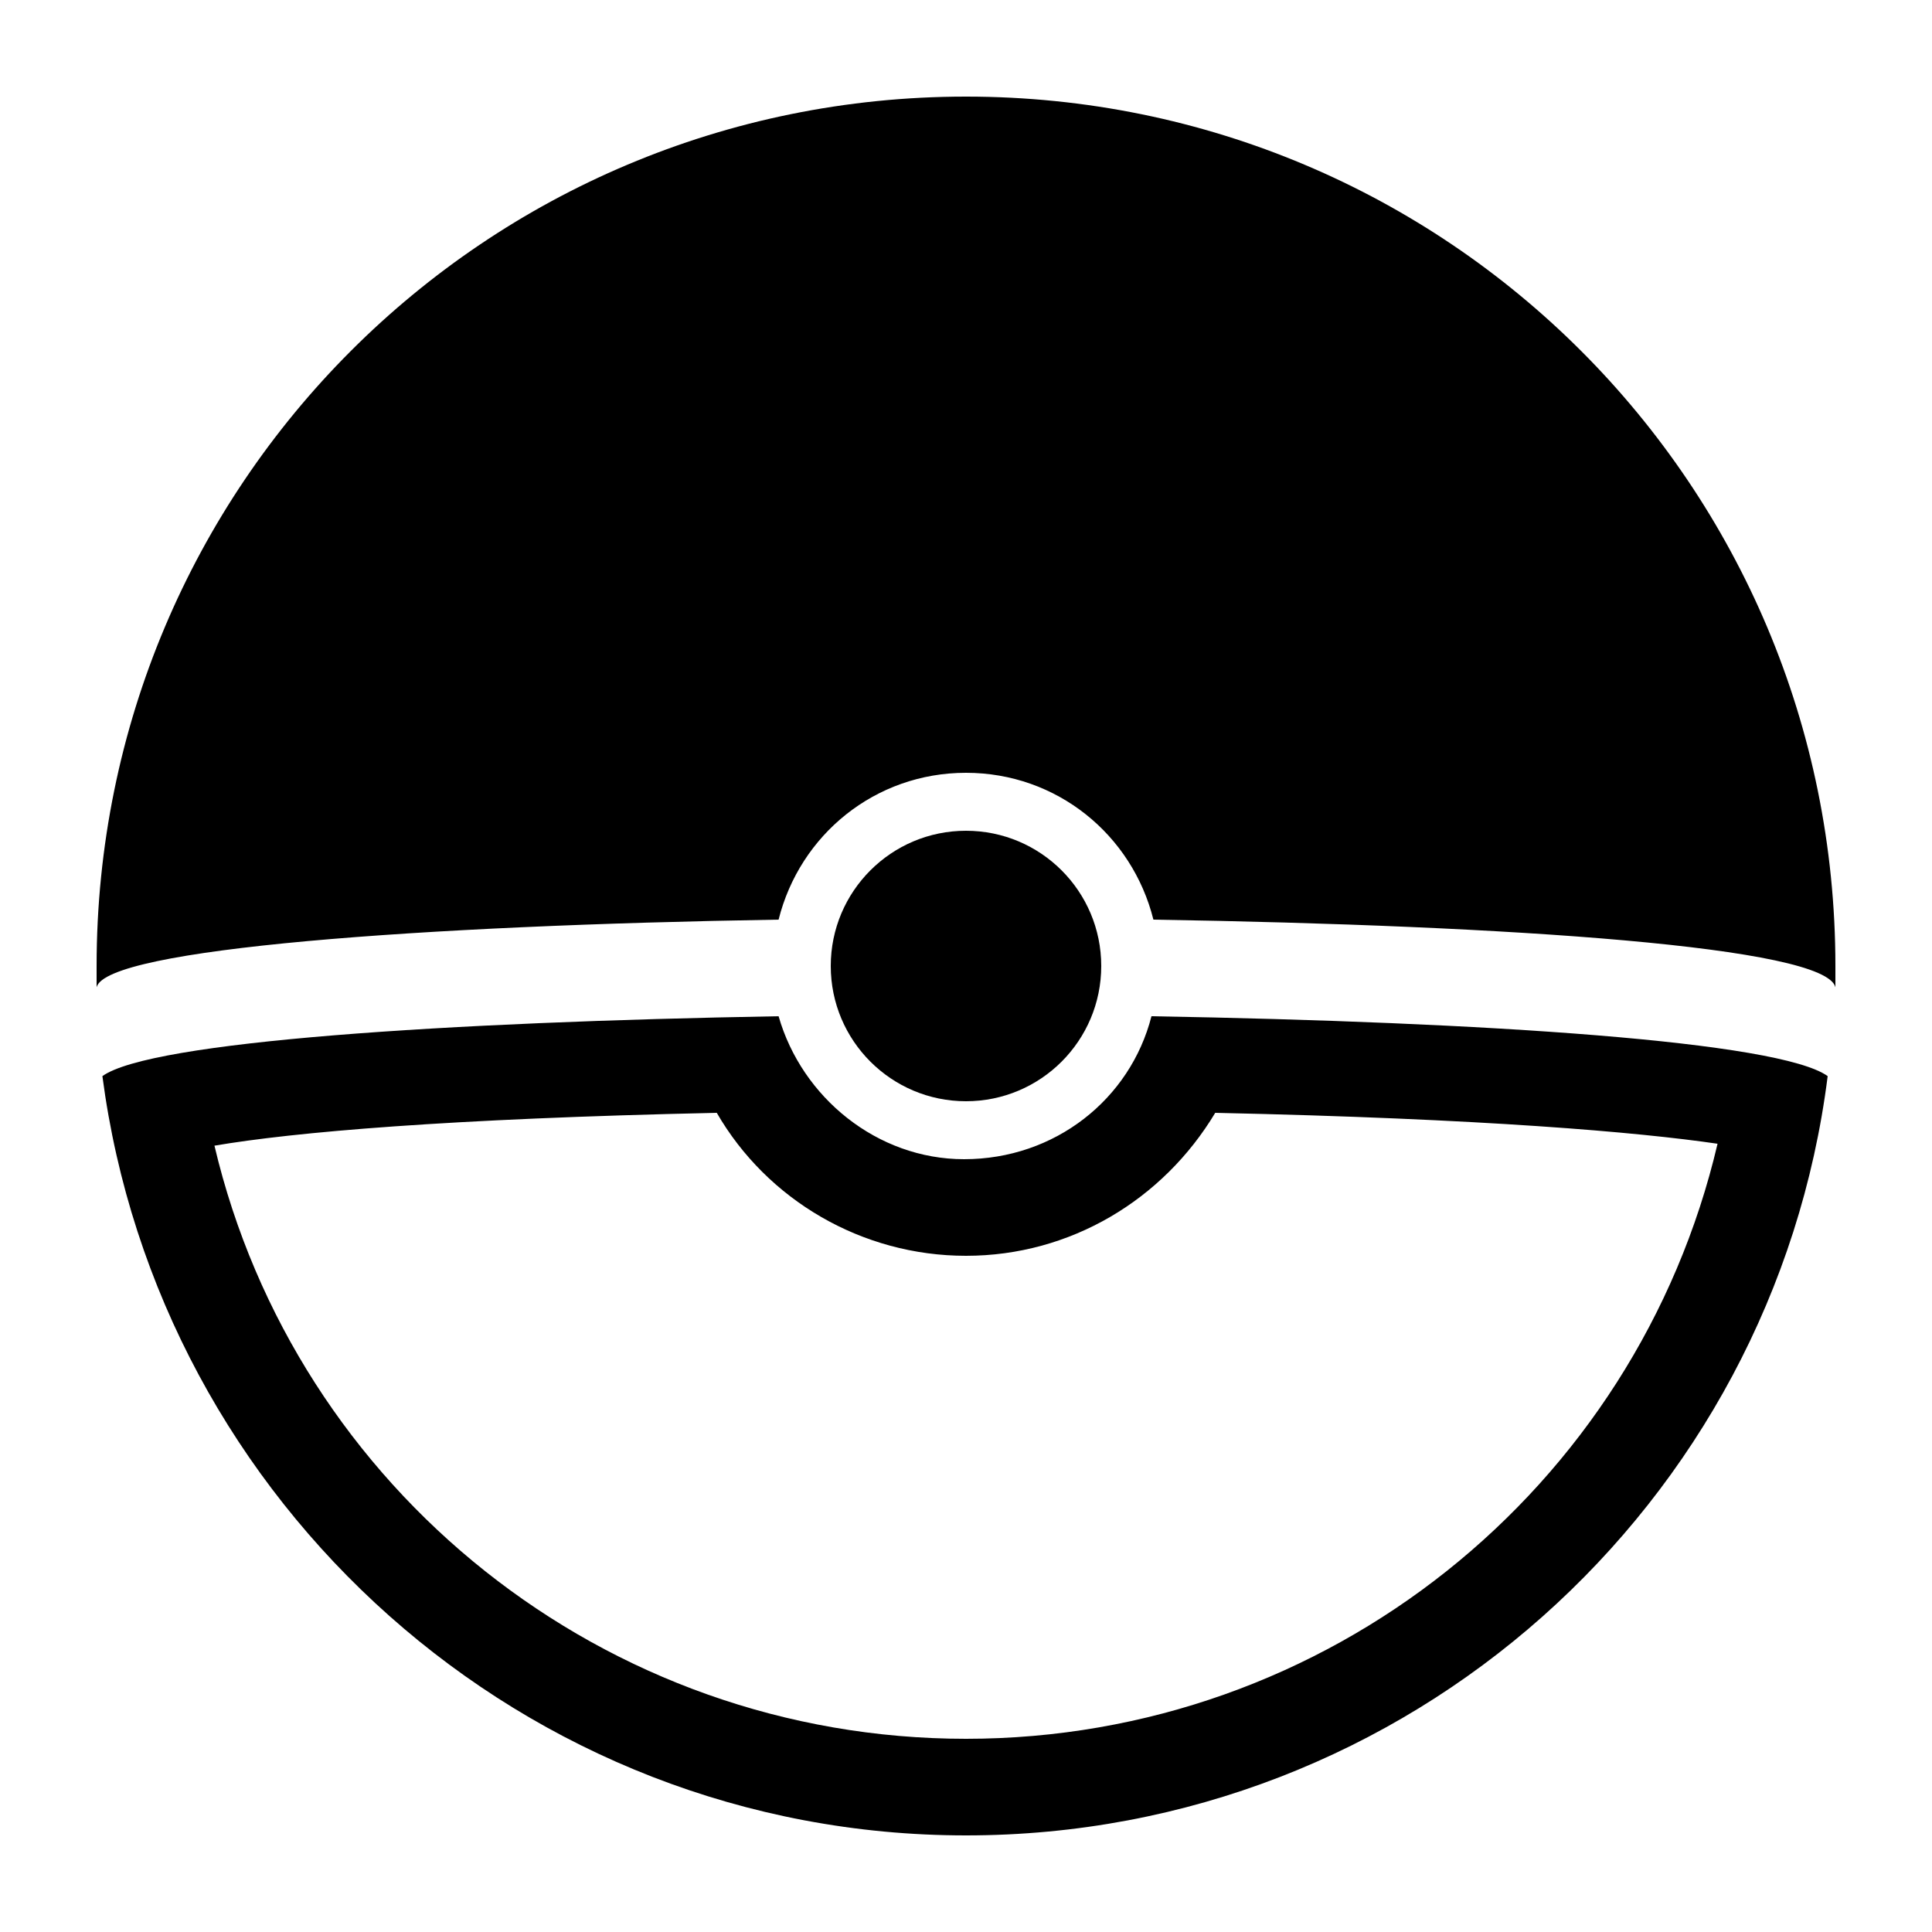
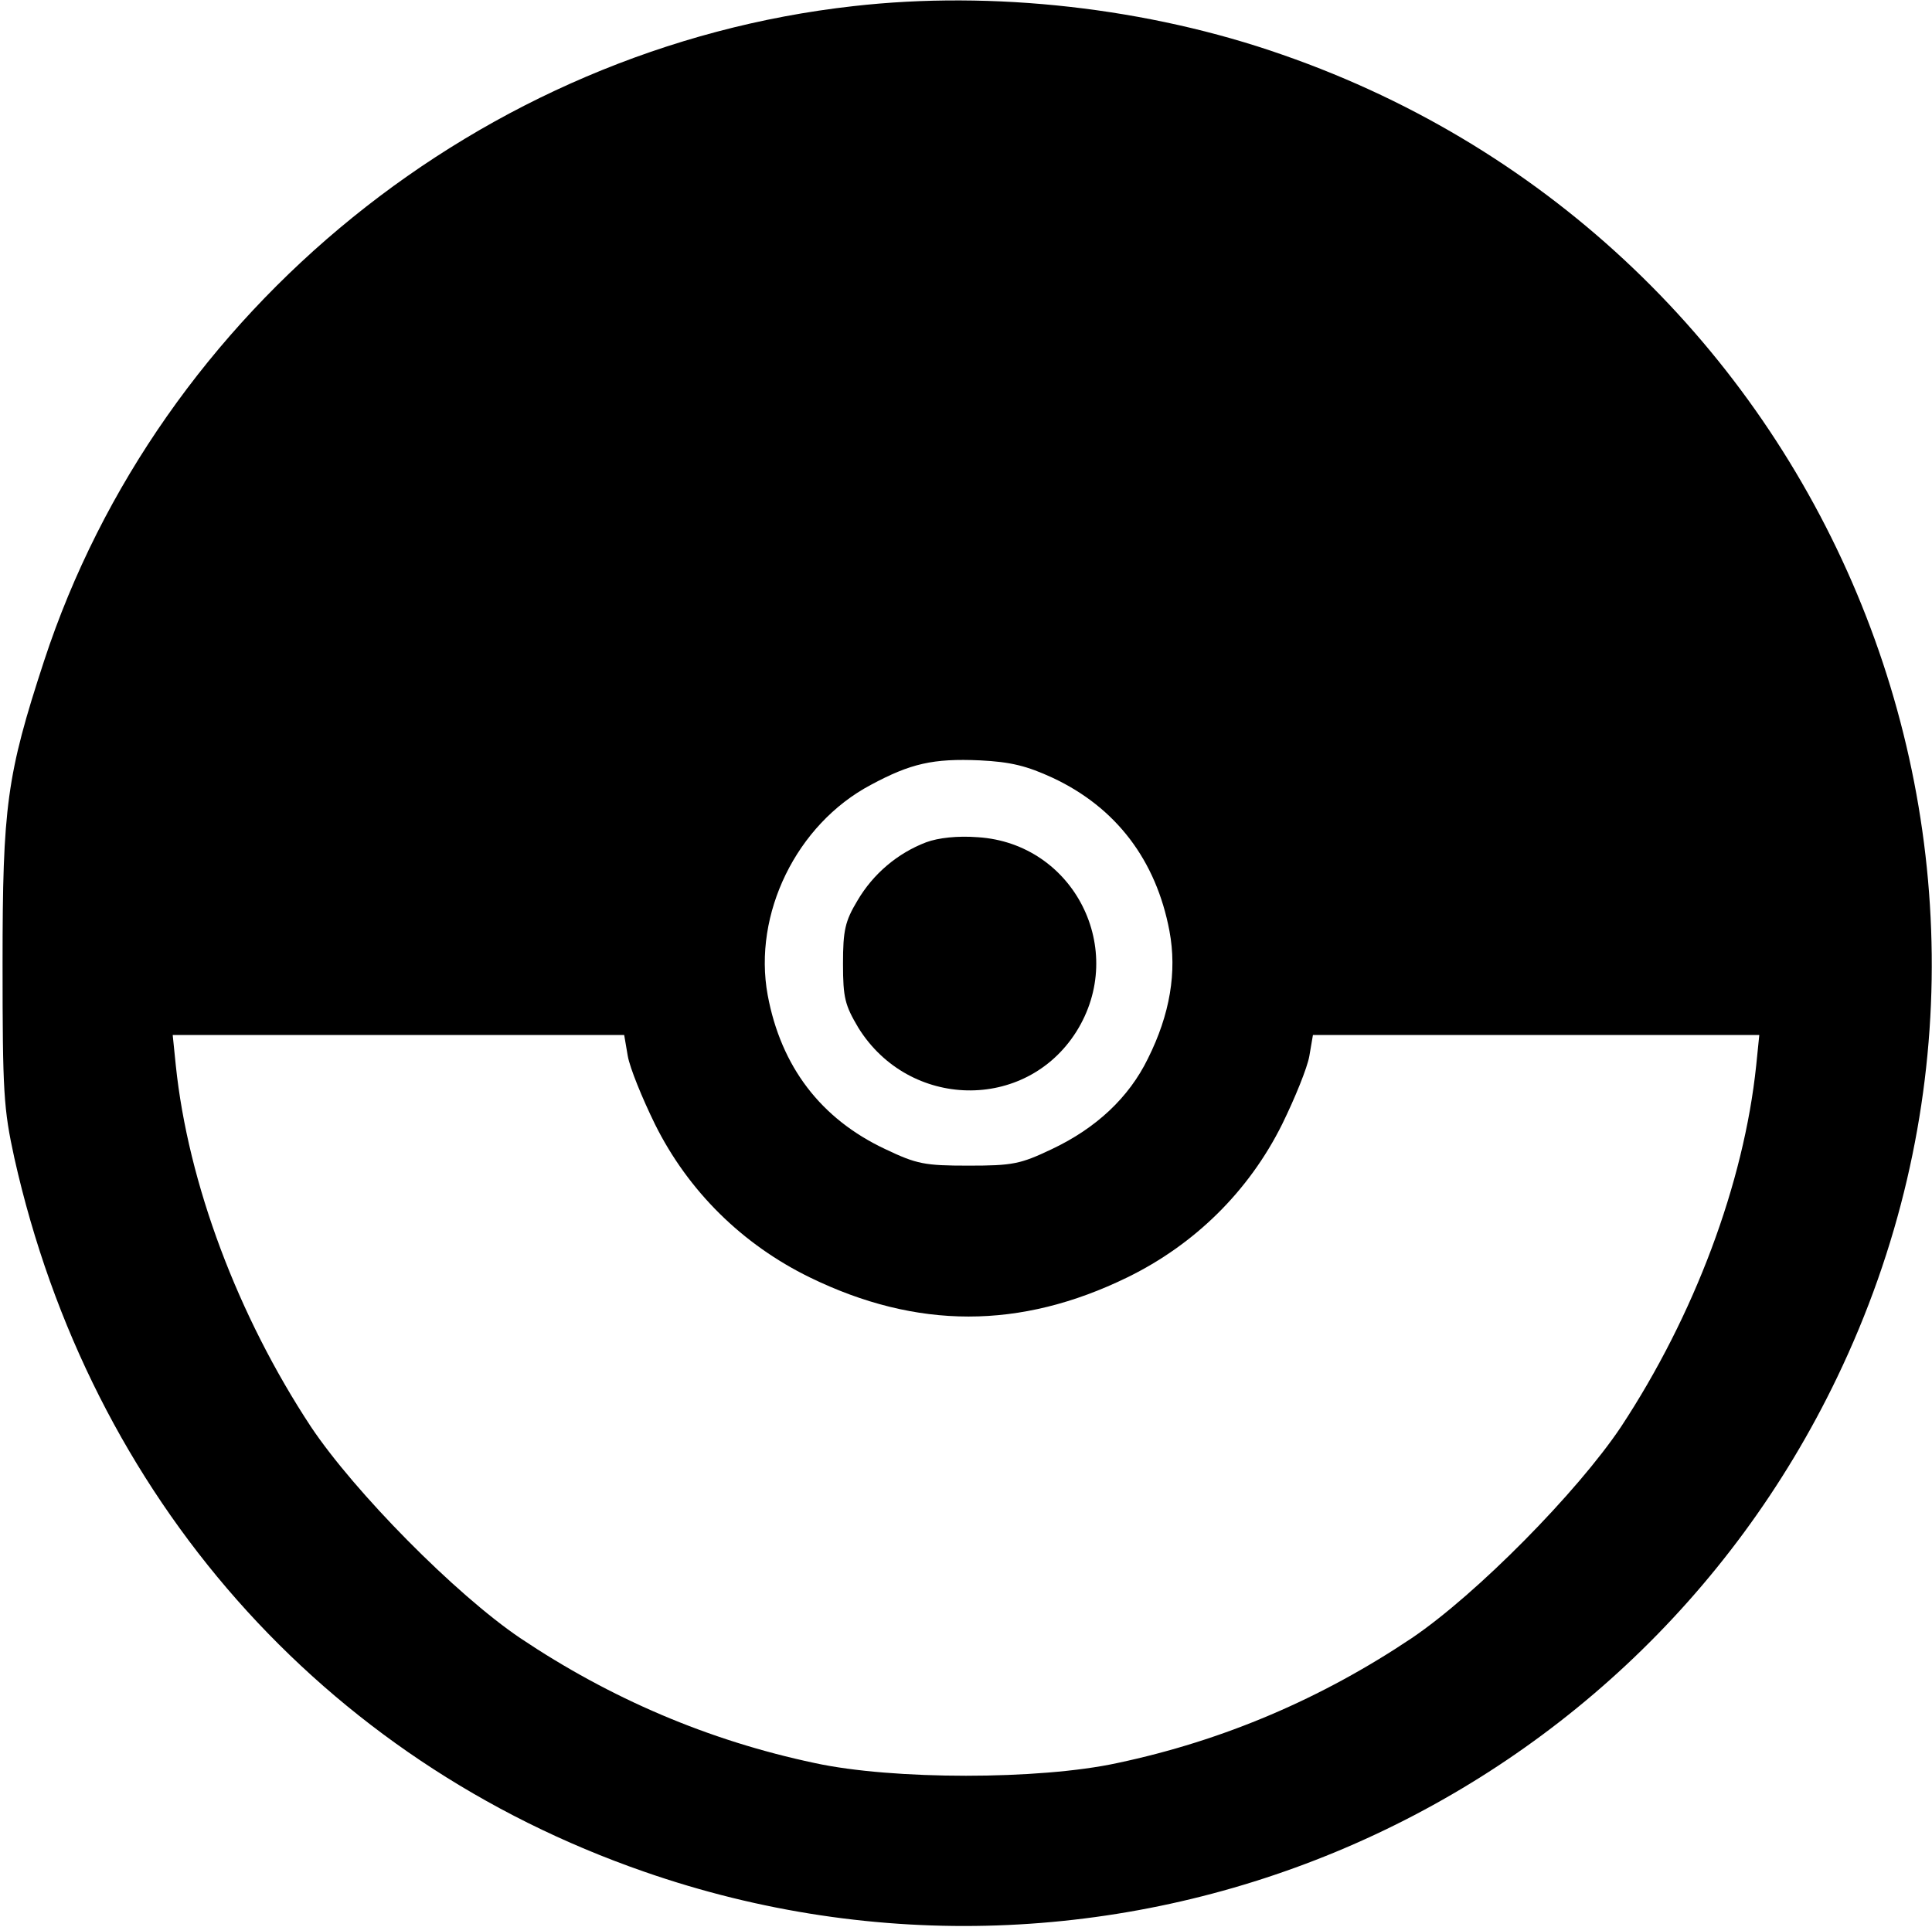
- <svg xmlns="http://www.w3.org/2000/svg" id="Layer_1" style="enable-background:new 0 0 100 100;" version="1.1" viewBox="0 0 100 100" xml:space="preserve">
-   <style type="text/css">
- 	.st0{fill:none;stroke:#000000;stroke-width:2;stroke-miterlimit:10;}
- 	.st1{fill:none;stroke:#000000;stroke-miterlimit:10;}
- </style>
-   <g>
-     <g>
-       <path d="M40.3,47.6c1.1-4.4,5-7.6,9.7-7.6c4.7,0,8.6,3.2,9.7,7.6C78.2,47.9,94.5,49,95,51.1c0-0.4,0-0.7,0-1.1    C95,25.1,74.9,5,50,5S5,25.1,5,50c0,0.4,0,0.7,0,1.1C5.5,49.1,21.8,47.9,40.3,47.6z" />
-       <path d="M37.1,57.6C39.7,62.1,44.6,65,50,65c5.4,0,10.2-2.9,12.9-7.4c13.9,0.3,21.9,1,26,1.6C84.7,77.1,68.7,90,50,90    c-18.7,0-34.7-12.9-38.9-30.7C15.2,58.6,23.2,57.9,37.1,57.6 M40.3,52.6c-17.2,0.3-32.5,1.3-35,3.1C8.2,77.8,27.1,95,50,95    c22.9,0,41.8-17.1,44.6-39.3c-2.5-1.8-17.7-2.8-35-3.1c-1.1,4.3-5,7.4-9.7,7.4C45.4,60,41.5,56.8,40.3,52.6L40.3,52.6z" />
-     </g>
-     <circle cx="50" cy="50" r="7" />
+ <svg xmlns="http://www.w3.org/2000/svg" version="1.0" width="377pt" height="376pt" viewBox="0 0 377 376" preserveAspectRatio="xMidYMid meet">
+   <g transform="translate(0,376) scale(0.1,-0.1)" fill="#000000" stroke="none">
+     <path d="M1665 3748 c-724 -81 -1354 -592 -1579 -1278 -73 -223 -81 -284 -81 -590 0 -252 2 -284 23 -380 148 -661 601 -1175 1229 -1393 910 -317 1912 98 2328 965 484 1007 -21 2212 -1082 2581 -262 92 -566 126 -838 95z m389 -1506 c124 -58 202 -161 228 -299 15 -80 1 -163 -42 -249 -37 -76 -101 -136 -188 -177 -61 -29 -76 -32 -162 -32 -86 0 -101 3 -162 32 -126 59 -204 161 -230 301 -29 158 56 333 201 410 78 42 122 52 213 48 61 -3 92 -11 142 -34z m-829 -543 c4 -23 28 -82 53 -133 65 -131 171 -235 302 -299 209 -102 411 -102 620 0 131 64 237 168 302 299 25 51 49 110 53 133 l7 41 435 0 436 0 -6 -59 c-24 -231 -121 -489 -264 -706 -85 -127 -281 -326 -408 -412 -176 -118 -367 -200 -575 -244 -152 -33 -438 -33 -590 0 -208 44 -399 126 -575 244 -127 86 -323 285 -408 412 -143 217 -240 475 -264 706 l-6 59 441 0 440 0 7 -41z" />
+     <path d="M1807 2116 c-55 -21 -103 -61 -134 -114 -24 -40 -28 -58 -28 -123 0 -67 4 -81 30 -125 99 -159 326 -164 425 -8 101 160 -4 368 -192 380 -39 3 -77 -1 -101 -10z" />
  </g>
</svg>
